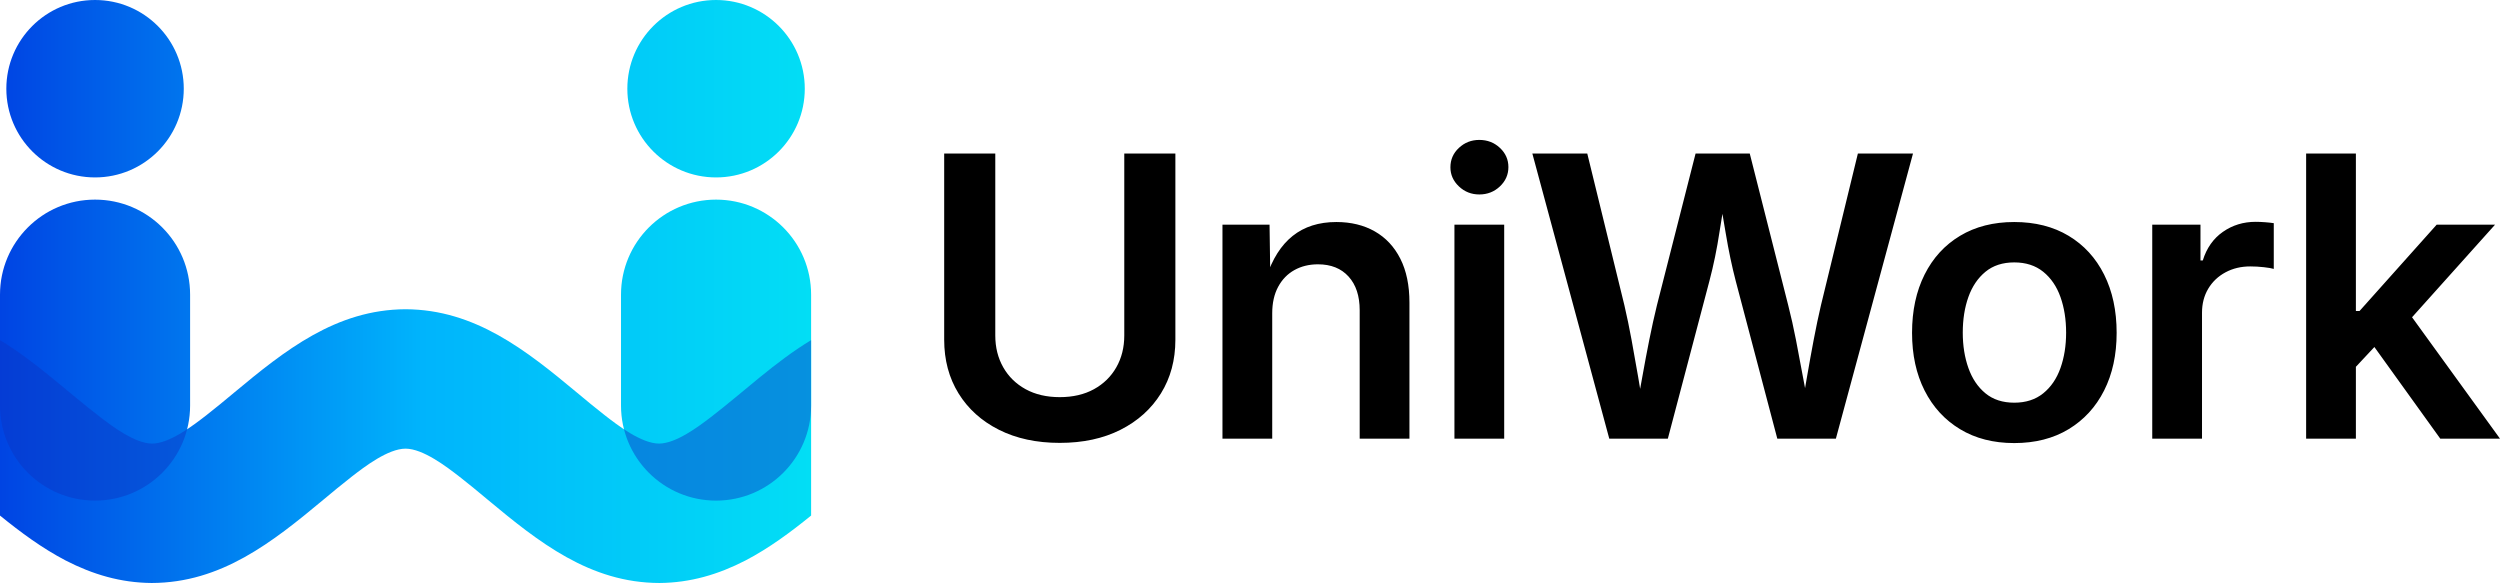
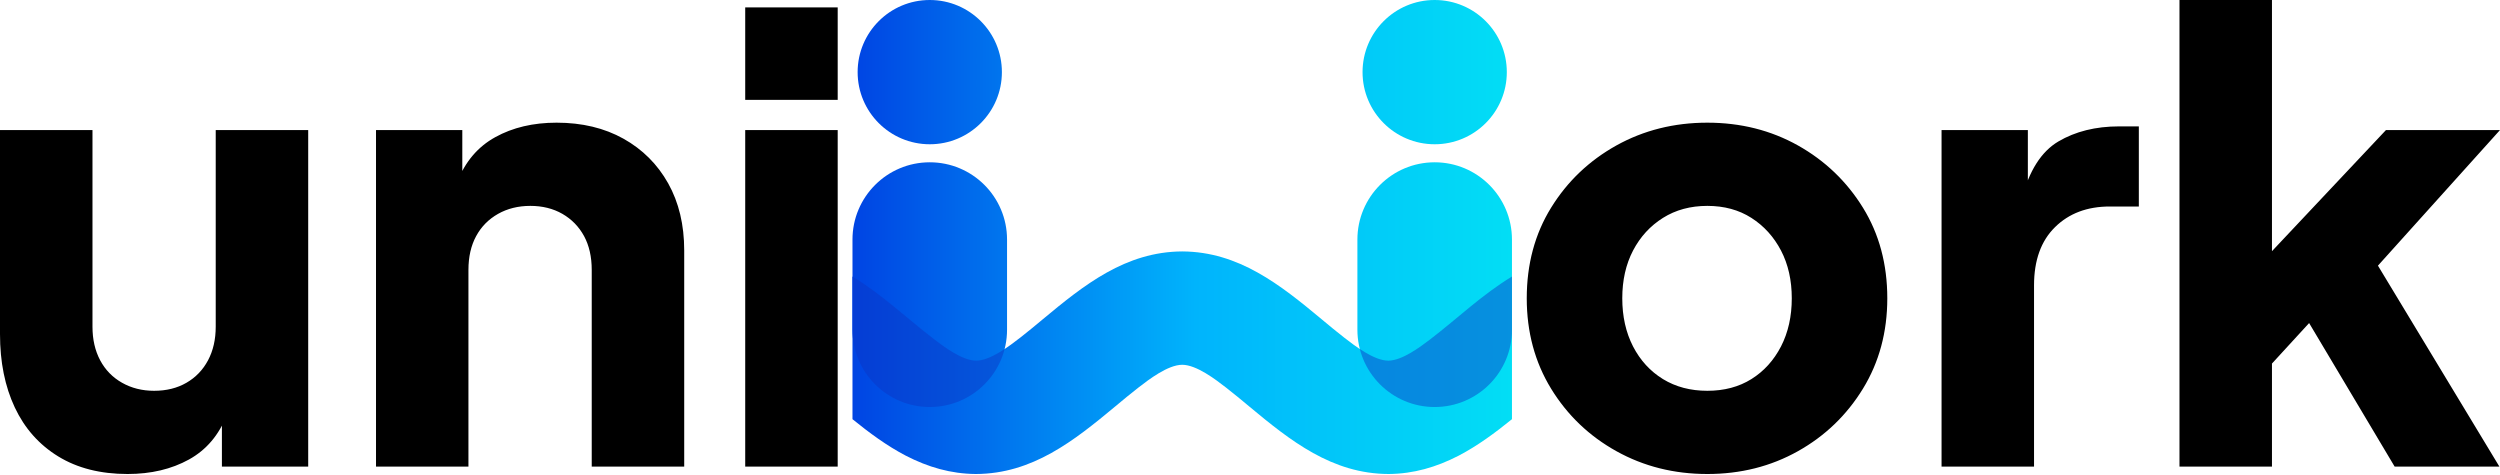
- <svg xmlns="http://www.w3.org/2000/svg" viewBox="0 0 394.52 92" fill="none">
-   <g>
+ <svg xmlns="http://www.w3.org/2000/svg" viewBox="0 0 485.23 92" fill="none">
+   <g transform="translate(165.46 0)">
    <defs>
      <linearGradient id="mg" x1="0" y1="0" x2="128" y2="0" gradientUnits="userSpaceOnUse">
        <stop offset="0" stop-color="#0044E3" />
        <stop offset=".52" stop-color="#00B4FC" />
        <stop offset="1" stop-color="#02DEF5" />
      </linearGradient>
      <clipPath id="mc">
        <circle cx="15" cy="14" r="14" />
        <circle cx="113" cy="14" r="14" />
        <rect x="0" y="31.5" width="30" height="47.5" rx="15" />
        <rect x="98" y="31.5" width="30" height="47.5" rx="15" />
      </clipPath>
    </defs>
    <g fill="url(#mg)">
      <circle cx="15" cy="14" r="14" />
      <circle cx="113" cy="14" r="14" />
      <rect x="0" y="31.5" width="30" height="47.5" rx="15" />
      <rect x="98" y="31.5" width="30" height="47.5" rx="15" />
      <path d="M0 53.675C5.748 57.151 10.517 61.753 15.81 65.817C17.818 67.351 21.31 69.981 23.989 70C26.776 70 30.538 67.104 32.606 65.495C34.078 64.351 35.51 63.155 36.942 61.963C44.942 55.303 53.021 48.85 64 48.8C74.979 48.85 83.058 55.303 91.058 61.963C92.49 63.155 93.922 64.351 95.394 65.495C97.462 67.104 101.224 70 104.011 70C106.69 69.981 110.182 67.351 112.19 65.817C117.483 61.753 122.252 57.151 128 53.675L128 81.36C124.737 84.004 121.382 86.493 117.651 88.444C113.356 90.66 108.927 91.965 104.069 92C93.08 91.978 84.989 85.536 76.982 78.87C75.508 77.643 74.035 76.412 72.519 75.237C70.459 73.639 66.769 70.813 64 70.8C61.231 70.813 57.541 73.639 55.481 75.237C53.965 76.412 52.492 77.643 51.018 78.87C43.011 85.536 34.92 91.978 23.931 92C19.073 91.965 14.644 90.66 10.349 88.444C6.618 86.493 3.263 84.004 0 81.36Z" />
    </g>
    <g clip-path="url(#mc)">
      <path d="M0 53.675C5.748 57.151 10.517 61.753 15.81 65.817C17.818 67.351 21.31 69.981 23.989 70C26.776 70 30.538 67.104 32.606 65.495C34.078 64.351 35.51 63.155 36.942 61.963C44.942 55.303 53.021 48.85 64 48.8C74.979 48.85 83.058 55.303 91.058 61.963C92.49 63.155 93.922 64.351 95.394 65.495C97.462 67.104 101.224 70 104.011 70C106.69 69.981 110.182 67.351 112.19 65.817C117.483 61.753 122.252 57.151 128 53.675L128 81.36C124.737 84.004 121.382 86.493 117.651 88.444C113.356 90.66 108.927 91.965 104.069 92C93.08 91.978 84.989 85.536 76.982 78.87C75.508 77.643 74.035 76.412 72.519 75.237C70.459 73.639 66.769 70.813 64 70.8C61.231 70.813 57.541 73.639 55.481 75.237C53.965 76.412 52.492 77.643 51.018 78.87C43.011 85.536 34.92 91.978 23.931 92C19.073 91.965 14.644 90.66 10.349 88.444C6.618 86.493 3.263 84.004 0 81.36Z" fill="#0A34C4" opacity=".45" />
    </g>
  </g>
-   <g transform="translate(149 22.08) scale(0.061854)" fill="currentColor">
-     <path d="M294.92 772.95Q206.05 772.95 139.65 739.5Q73.24 706.05 36.62 646.73Q0 587.4 0 509.77L0 34.67L130.37 34.67L130.37 499.02Q130.37 544.43 150.63 580.08Q170.9 615.72 207.76 635.99Q244.63 656.25 294.92 656.25Q345.21 656.25 382.08 635.99Q418.95 615.72 439.21 580.08Q459.47 544.43 459.47 499.02L459.47 34.67L589.84 34.67L589.84 509.77Q589.84 587.4 552.98 646.73Q516.11 706.05 449.95 739.5Q383.79 772.95 294.92 772.95ZM836.92 442.38L836.92 762.21L709.97 762.21L709.97 216.31L830.09 216.31L832.04 351.07L821.79 351.07Q844.73 280.27 889.17 244.87Q933.6 209.47 1000.5 209.47Q1056.65 209.47 1098.64 233.4Q1140.63 257.32 1163.83 303.22Q1187.02 349.12 1187.02 415.04L1187.02 762.21L1060.07 762.21L1060.07 434.57Q1060.07 379.88 1031.75 348.63Q1003.43 317.38 953.62 317.38Q919.93 317.38 893.56 332.03Q867.2 346.68 852.06 374.76Q836.92 402.83 836.92 442.38ZM1301.8 762.21L1301.8 216.31L1428.75 216.31L1428.75 762.21ZM1365.27 139.16Q1335 139.16 1313.27 118.65Q1291.54 98.14 1291.54 69.82Q1291.54 40.53 1313.27 20.26Q1335 0 1365.27 0Q1396.04 0 1417.76 20.26Q1439.49 40.53 1439.49 69.34Q1439.49 98.14 1417.76 118.65Q1396.04 139.16 1365.27 139.16ZM1696.84 762.21L1500.55 34.67L1640.68 34.67L1735.41 421.88Q1745.18 463.87 1753.72 510.25Q1762.27 556.64 1770.32 603.52Q1778.38 650.39 1785.7 695.31C1790.24 723.16 1759.56 723.16 1764.71 695.31Q1773.01 650.39 1781.31 603.52Q1789.61 556.64 1798.89 510.25Q1808.16 463.87 1818.42 421.88L1917.05 34.67L2055.23 34.67L2153.38 421.88Q2164.12 463.87 2173.15 510.25Q2182.19 556.64 2190.73 603.52Q2199.28 650.39 2208.07 695.31C2213.52 723.16 2180.76 723.16 2185.61 695.31Q2193.42 650.39 2201.47 603.52Q2209.53 556.64 2218.32 510.25Q2227.11 463.87 2236.88 421.88L2331.11 34.67L2471.74 34.67L2274.96 762.21L2125.55 762.21L2019.59 360.35Q2004.94 304.2 1993.96 238.28Q1982.97 172.36 1970.27 98.63L2001.52 98.63Q1987.85 169.92 1978.09 234.62Q1968.32 299.32 1952.21 360.35L1846.25 762.21ZM2730.05 773.44Q2650.46 773.44 2591.87 738.04Q2533.27 702.64 2501.29 639.4Q2469.31 576.17 2469.31 492.19Q2469.31 407.23 2501.29 343.51Q2533.27 279.79 2591.87 244.63Q2650.46 209.47 2730.05 209.47Q2810.13 209.47 2868.72 244.63Q2927.32 279.79 2959.3 343.51Q2991.28 407.23 2991.28 492.19Q2991.28 576.17 2959.3 639.4Q2927.32 702.64 2868.72 738.04Q2810.13 773.44 2730.05 773.44ZM2730.05 670.41Q2774.48 670.41 2804.03 646.48Q2833.57 622.56 2847.97 582.03Q2862.38 541.5 2862.38 491.7Q2862.38 441.41 2847.97 400.88Q2833.57 360.35 2804.03 336.43Q2774.48 312.5 2730.05 312.5Q2685.62 312.5 2656.56 336.43Q2627.51 360.35 2613.11 400.63Q2598.7 440.92 2598.7 491.7Q2598.7 541.5 2613.11 582.03Q2627.51 622.56 2656.56 646.48Q2685.62 670.41 2730.05 670.41ZM3082.12 762.21L3082.12 216.31L3205.17 216.31L3205.17 307.62L3211.03 307.62Q3225.68 260.25 3262.3 234.62Q3298.92 208.98 3345.8 208.98Q3356.54 208.98 3369.72 209.96Q3382.91 210.94 3392.18 212.4L3392.18 329.1Q3384.37 326.66 3366.79 324.71Q3349.21 322.75 3332.12 322.75Q3296.97 322.75 3268.89 337.89Q3240.82 353.03 3224.95 379.64Q3209.08 406.25 3209.08 440.92L3209.08 762.21ZM3590.93 590.33L3590.93 436.52L3610.95 436.52L3807.73 216.31L3956.65 216.31L3715.44 485.35L3689.07 485.35ZM3474.72 762.21L3474.72 34.67L3601.67 34.67L3601.67 762.21ZM3817 762.21L3638.29 513.67L3724.23 423.83L3969.35 762.21Z" />
-   </g>
+   <path d="M24.76 92Q16.87 92 11.31 88.59Q5.74 85.18 2.87 79.08Q0 72.98 0 64.84L0 25.24L17.95 25.24L17.95 63.41Q17.95 67.12 19.44 69.93Q20.94 72.74 23.69 74.29Q26.44 75.85 29.91 75.85Q33.5 75.85 36.19 74.29Q38.88 72.74 40.38 69.93Q41.87 67.12 41.87 63.41L41.87 25.24L59.82 25.24L59.82 90.56L43.07 90.56L43.07 77.64L44.03 80.51Q41.75 86.38 36.67 89.19Q31.58 92 24.76 92ZM72.98 90.56L72.98 25.24L89.73 25.24L89.73 38.16L88.77 35.29Q91.04 29.43 96.13 26.62Q101.21 23.81 108.03 23.81Q115.45 23.81 121.01 26.92Q126.57 30.03 129.69 35.59Q132.8 41.15 132.8 48.61L132.8 90.56L114.85 90.56L114.85 52.4Q114.85 48.57 113.36 45.82Q111.86 43.07 109.16 41.51Q106.45 39.96 102.94 39.96Q99.42 39.96 96.67 41.51Q93.91 43.07 92.42 45.82Q90.92 48.57 90.92 52.4L90.92 90.56ZM144.64 90.56L144.64 25.24L162.59 25.24L162.59 90.56ZM144.64 19.38L144.64 1.44L162.59 1.44L162.59 19.38ZM331.38 92Q321.69 92 313.73 87.57Q305.78 83.15 301.05 75.43Q296.33 67.71 296.33 57.9Q296.33 47.97 301.05 40.32Q305.78 32.66 313.73 28.23Q321.69 23.81 331.38 23.81Q341.07 23.81 348.97 28.23Q356.86 32.66 361.59 40.32Q366.31 47.97 366.31 57.9Q366.31 67.71 361.59 75.43Q356.86 83.15 348.97 87.57Q341.07 92 331.38 92ZM331.38 75.85Q336.29 75.85 339.93 73.58Q343.58 71.3 345.68 67.24Q347.77 63.17 347.77 57.9Q347.77 52.64 345.68 48.63Q343.58 44.62 339.93 42.29Q336.29 39.96 331.38 39.96Q326.48 39.96 322.77 42.29Q319.06 44.62 316.96 48.63Q314.87 52.64 314.87 57.9Q314.87 63.17 316.96 67.24Q319.06 71.3 322.77 73.58Q326.48 75.85 331.38 75.85ZM376.84 90.56L376.84 25.24L393.59 25.24L393.59 40.92L392.4 38.64Q394.55 30.39 399.51 27.46Q404.48 24.53 411.3 24.53L415.13 24.53L415.13 40.08L409.5 40.08Q402.92 40.08 398.86 44.09Q394.79 48.09 394.79 55.39L394.79 90.56ZM423.02 90.56L423.02 0L440.97 0L440.97 58.02L434.27 55.87L463.1 25.24L485.23 25.24L461.54 51.56L485.11 90.56L464.78 90.56L445.04 57.43L455.44 54.79L435.46 76.57L440.97 66.16L440.97 90.56Z" fill="currentColor" />
</svg>
